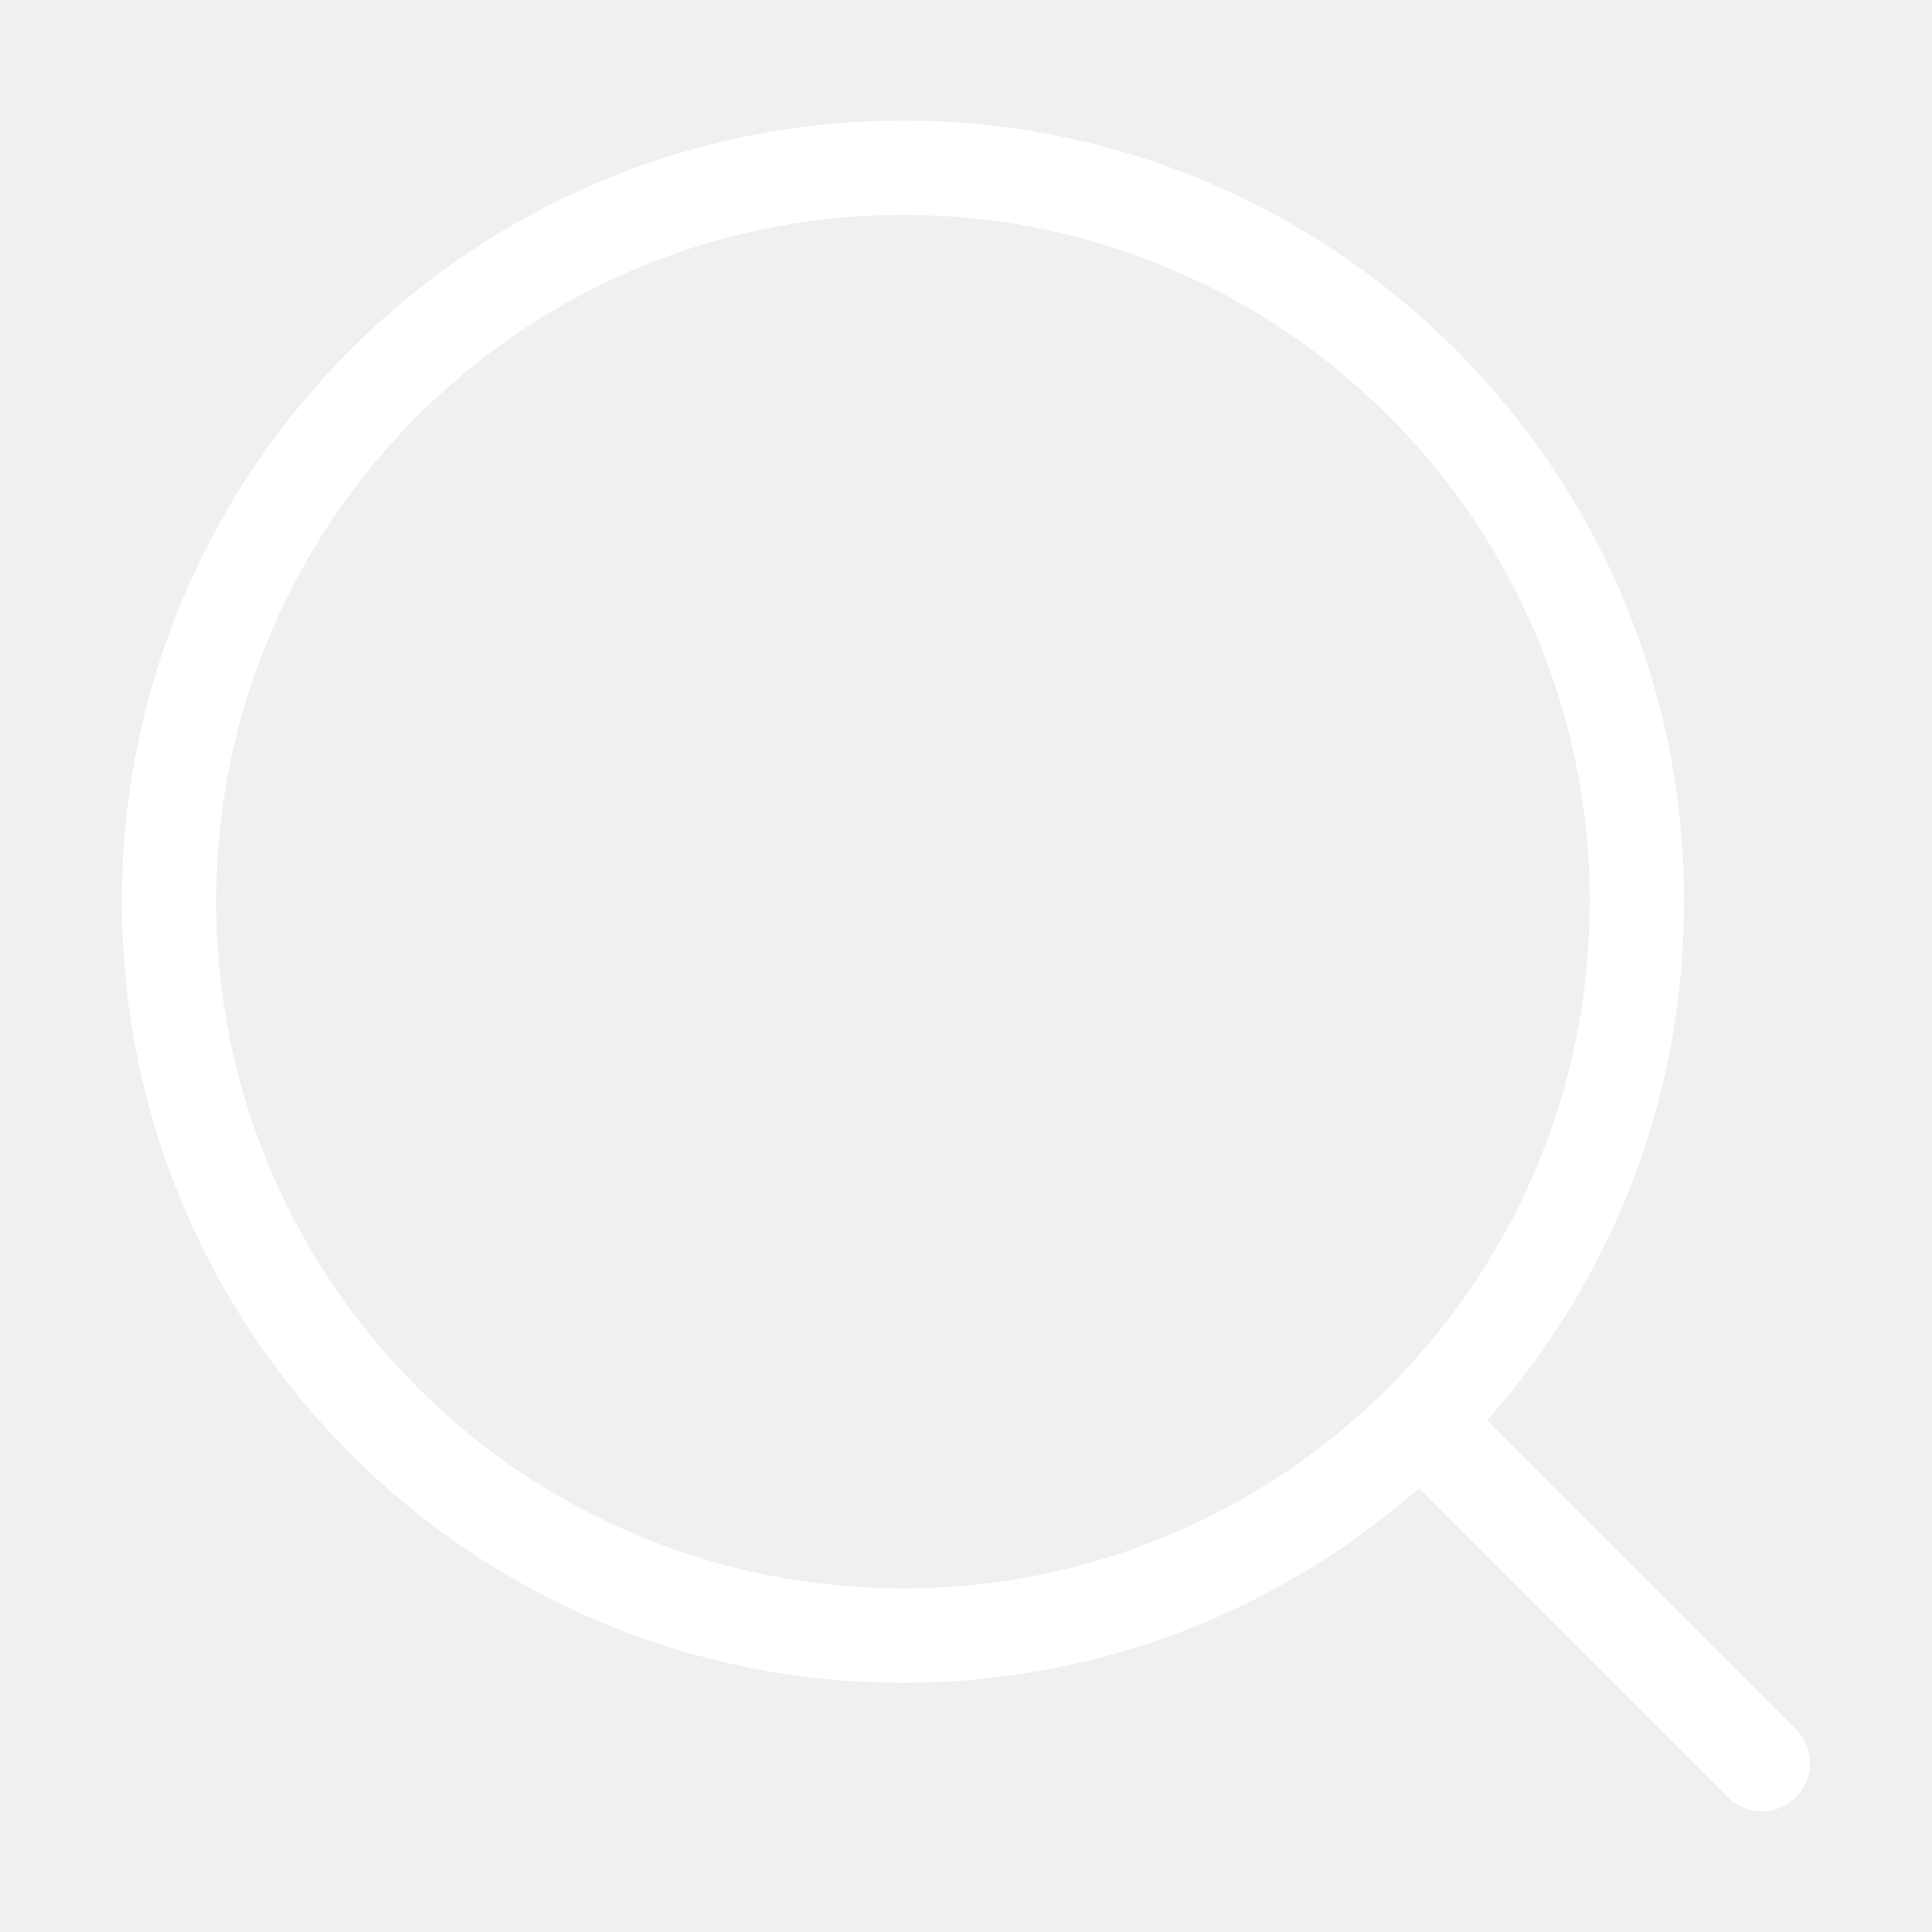
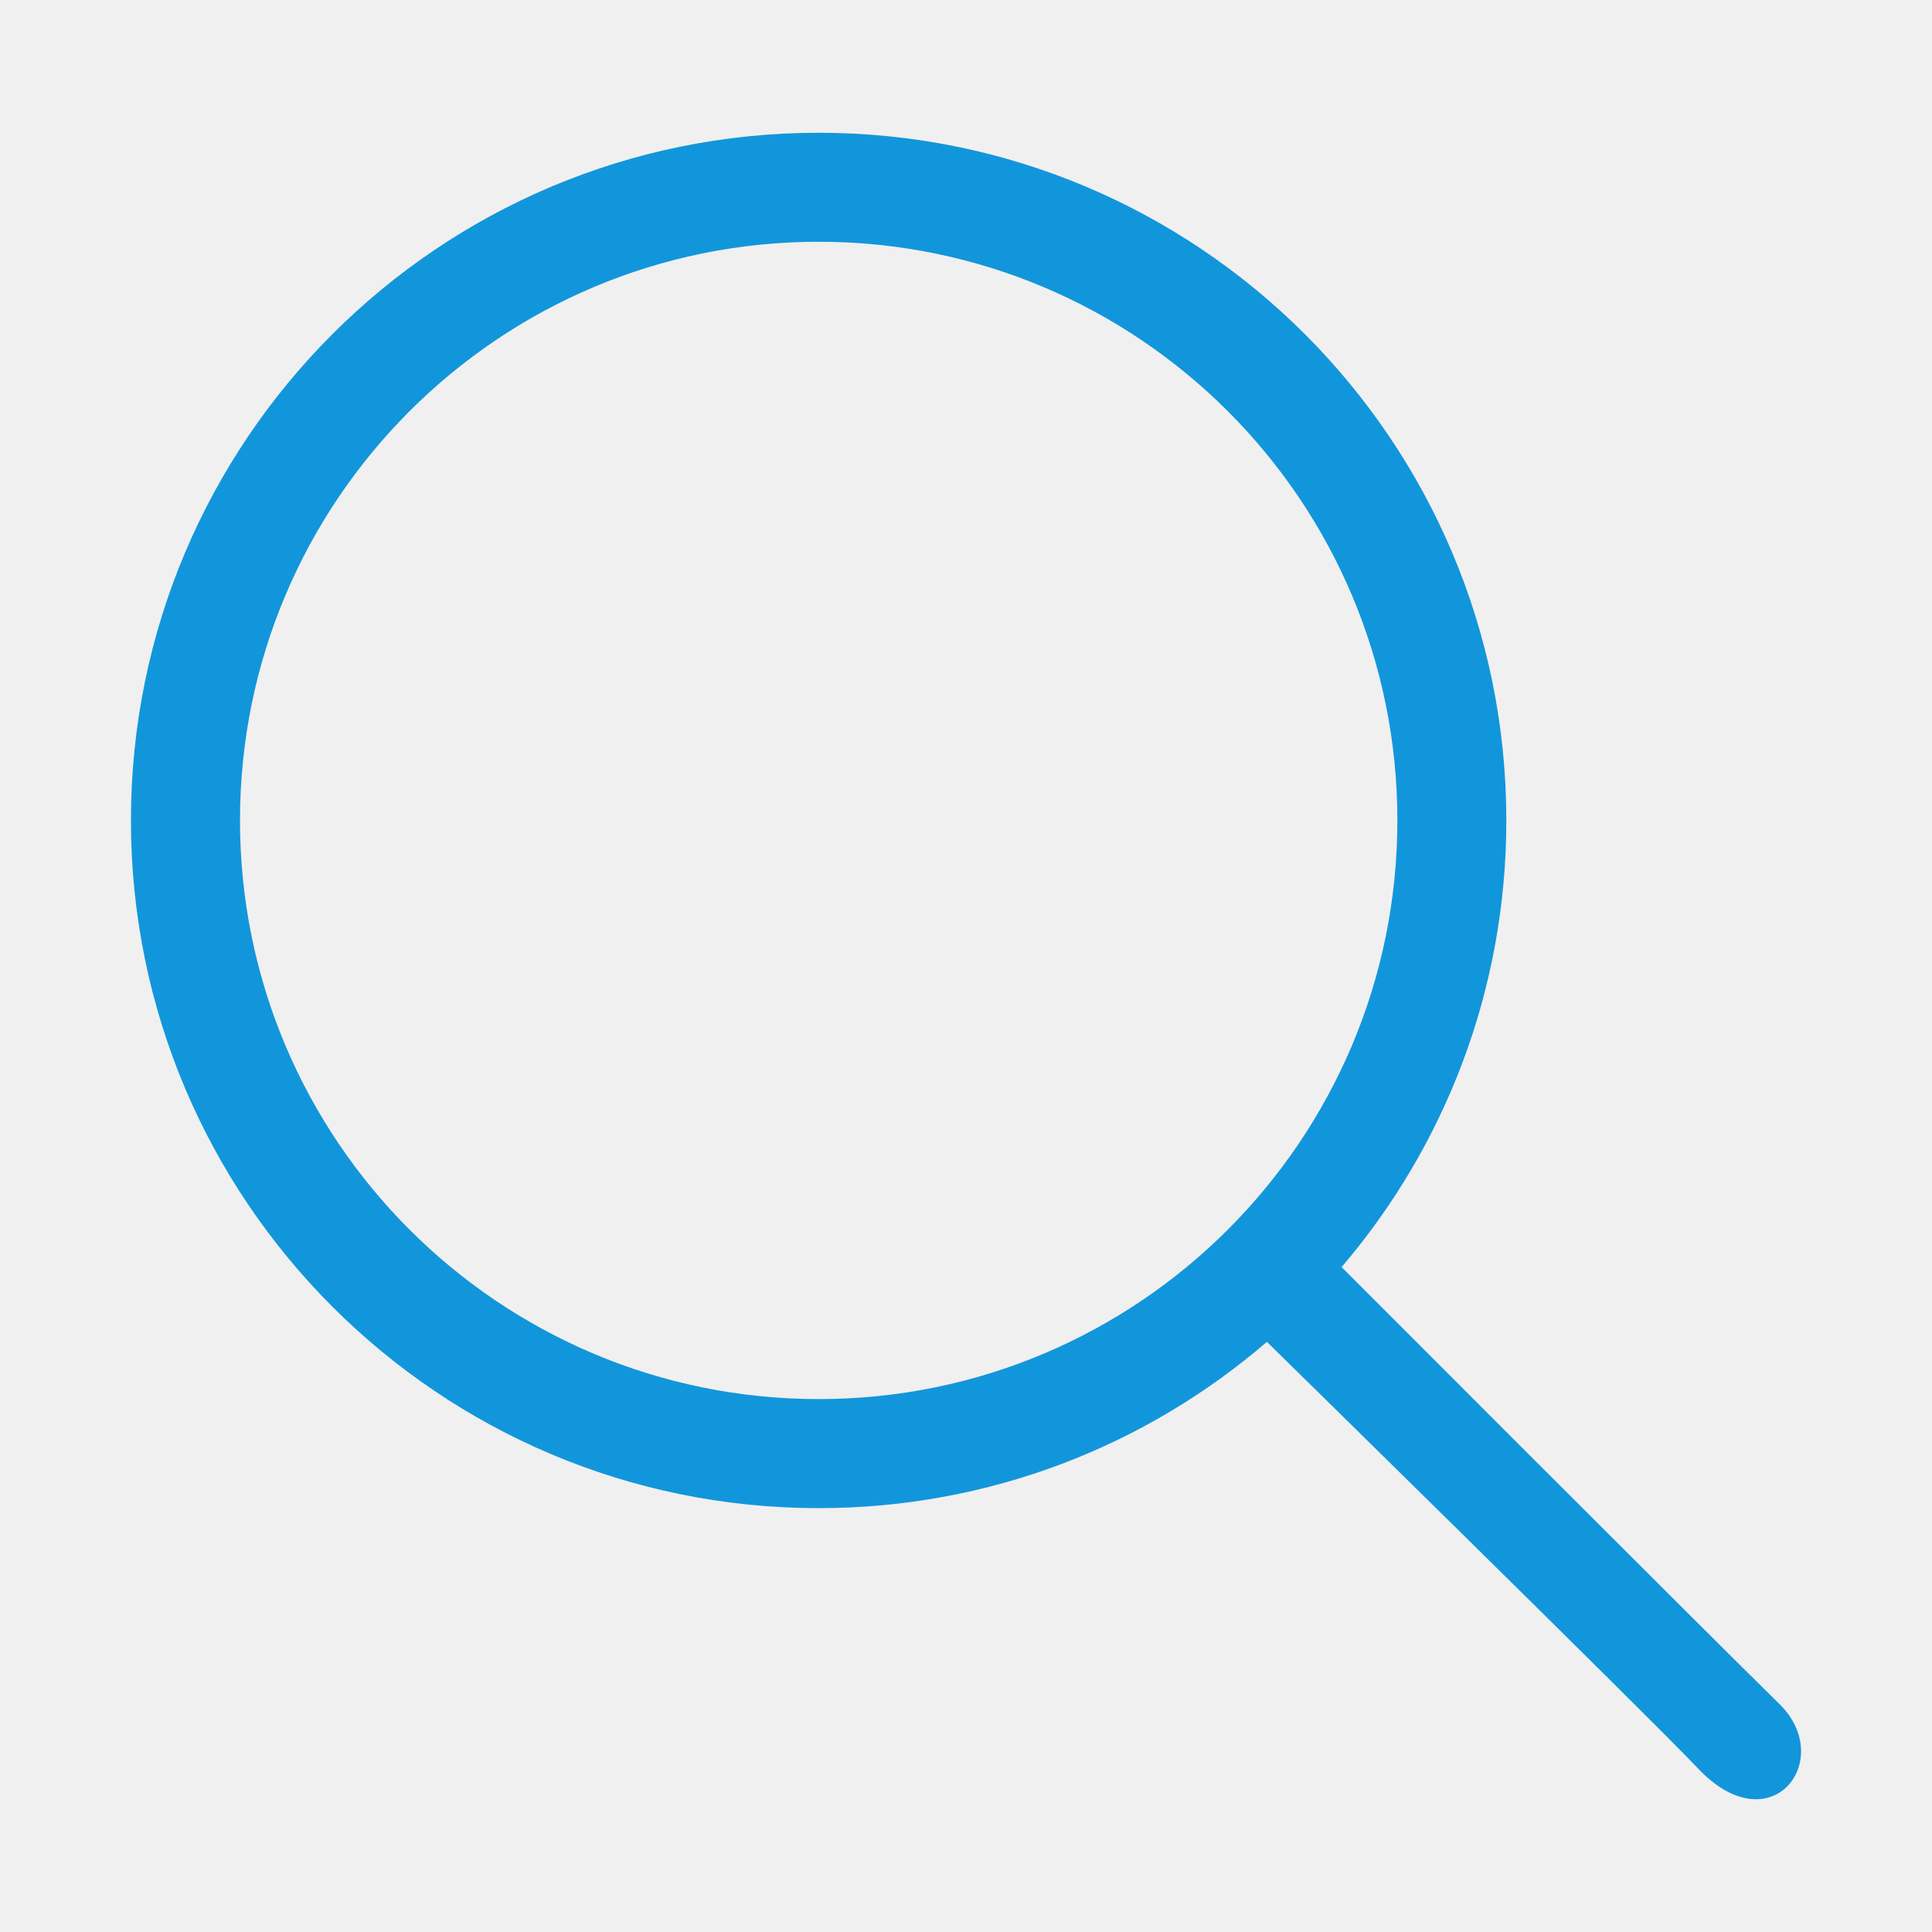
- <svg xmlns="http://www.w3.org/2000/svg" t="1590584741062" class="icon" viewBox="0 0 1024 1024" version="1.1" p-id="2906" width="200" height="200">
+ <svg xmlns="http://www.w3.org/2000/svg" t="1593114481044" class="icon" viewBox="0 0 1024 1024" version="1.1" p-id="1157" width="200" height="200">
  <defs>
    <style type="text/css" />
  </defs>
-   <path d="M478.6 113.9c49.2 0 96.8 9.6 141.7 28.6 43.3 18.3 82.3 44.6 115.7 78 33.4 33.4 59.7 72.4 78 115.7 19 44.8 28.6 92.5 28.6 141.7 0 49.2-9.6 96.8-28.6 141.7-18.3 43.3-44.6 82.3-78 115.7-33.4 33.4-72.4 59.7-115.7 78-44.8 19-92.5 28.6-141.7 28.6-49.2 0-96.8-9.6-141.7-28.6-43.3-18.3-82.3-44.6-115.7-78-33.4-33.4-59.7-72.4-78-115.7-19-44.8-28.6-92.5-28.6-141.7 0-49.2 9.6-96.8 28.6-141.7 18.3-43.3 44.6-82.3 78-115.7 33.4-33.4 72.4-59.7 115.7-78 44.9-19 92.6-28.6 141.7-28.6m0-50c-228.6 0-414 185.4-414 414 0 228.7 185.4 414 414 414 228.7 0 414-185.4 414-414 0.1-228.6-185.3-414-414-414z" fill="#ffffff" p-id="2907" />
-   <path d="M952.1 952.2l-0.6 0.6c-9.7 9.7-25.6 9.7-35.4 0L736 772.7c-9.7-9.7-9.7-25.6 0-35.4l0.6-0.6c9.7-9.7 25.6-9.7 35.4 0l180.1 180.1c9.7 9.8 9.7 25.7 0 35.4z" fill="#ffffff" p-id="2908" />
+   <path d="M798.387 434.841c0 90.322-32.875 173.048-87.325 236.741 0 0 195.358 195.621 232.073 231.577 30.171 29.522-4.434 75.371-43.42 33.901-23.467-24.981-228.233-225.845-228.233-225.845-63.804 54.933-146.802 88.132-237.588 88.132-201.306 0-364.492-163.236-364.492-364.507 0-201.271 163.186-364.477 364.492-364.477C635.2 70.364 798.387 233.57 798.387 434.841zM433.893 128.136c-169.35 0-306.69 137.334-306.69 306.677 0 169.398 137.34 306.733 306.69 306.733 169.404 0 306.745-137.335 306.745-306.733C740.638 265.47 603.297 128.136 433.893 128.136z" p-id="1158" fill="#1296db" />
</svg>
